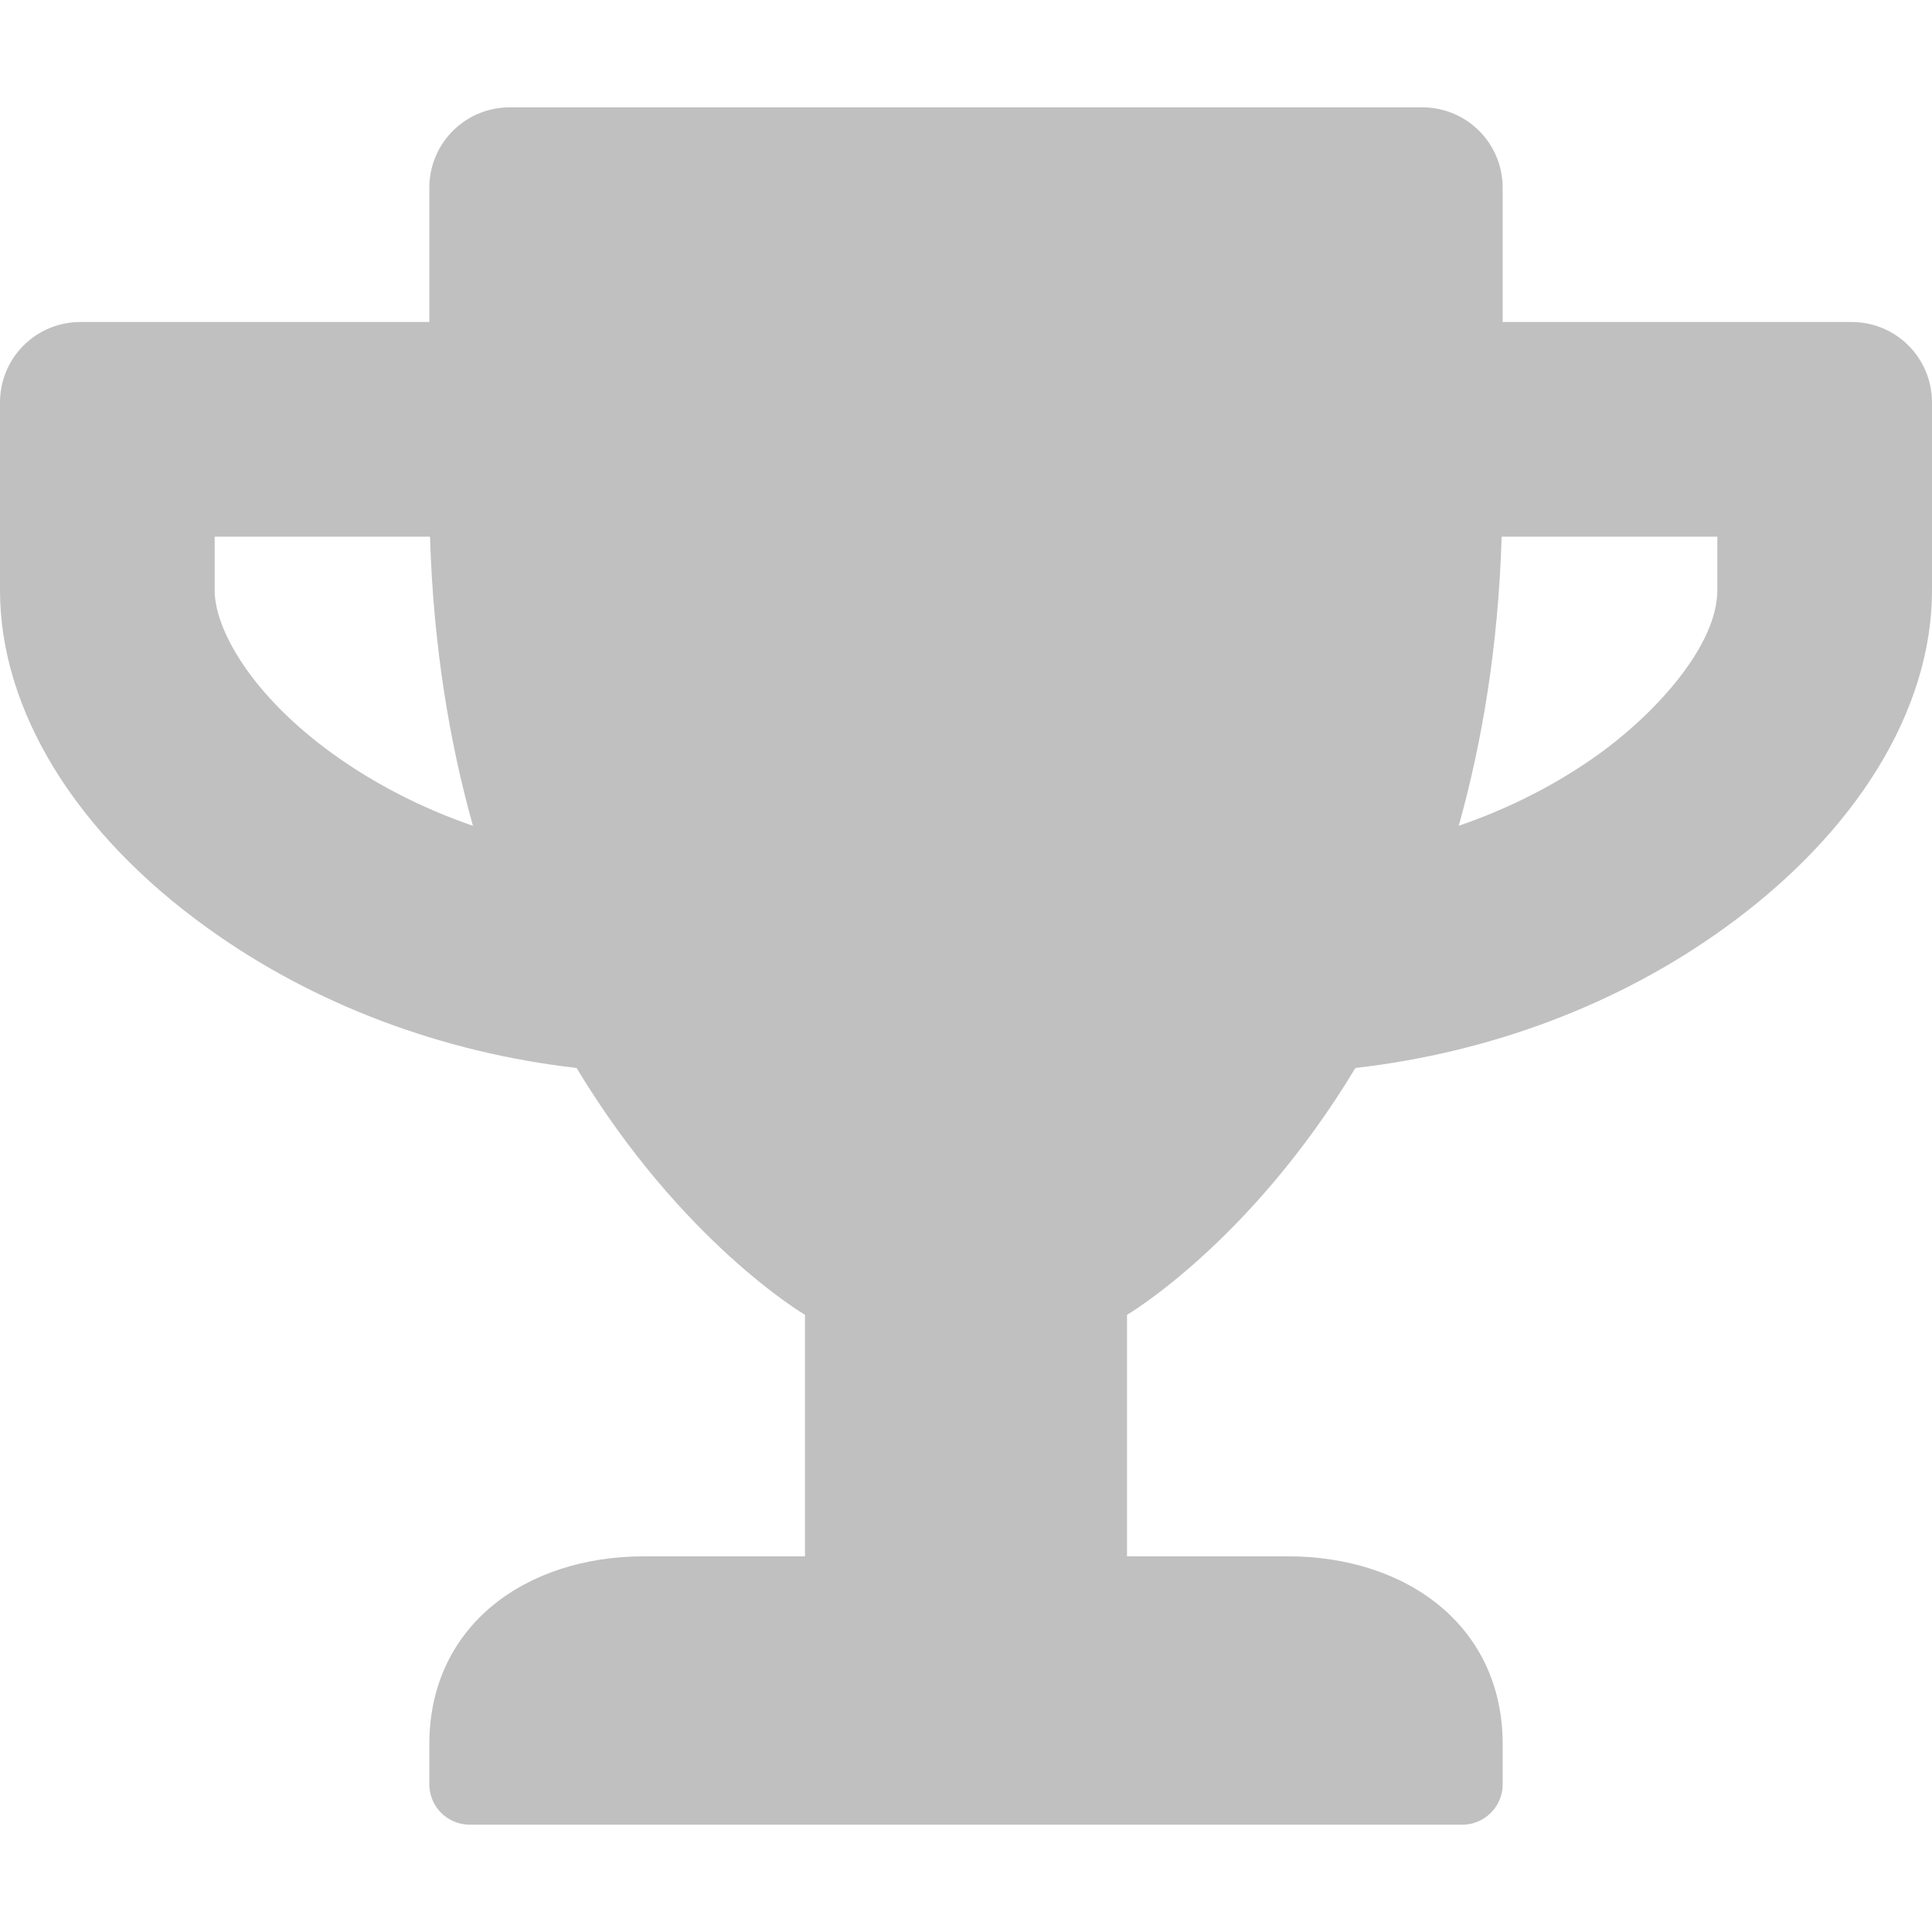
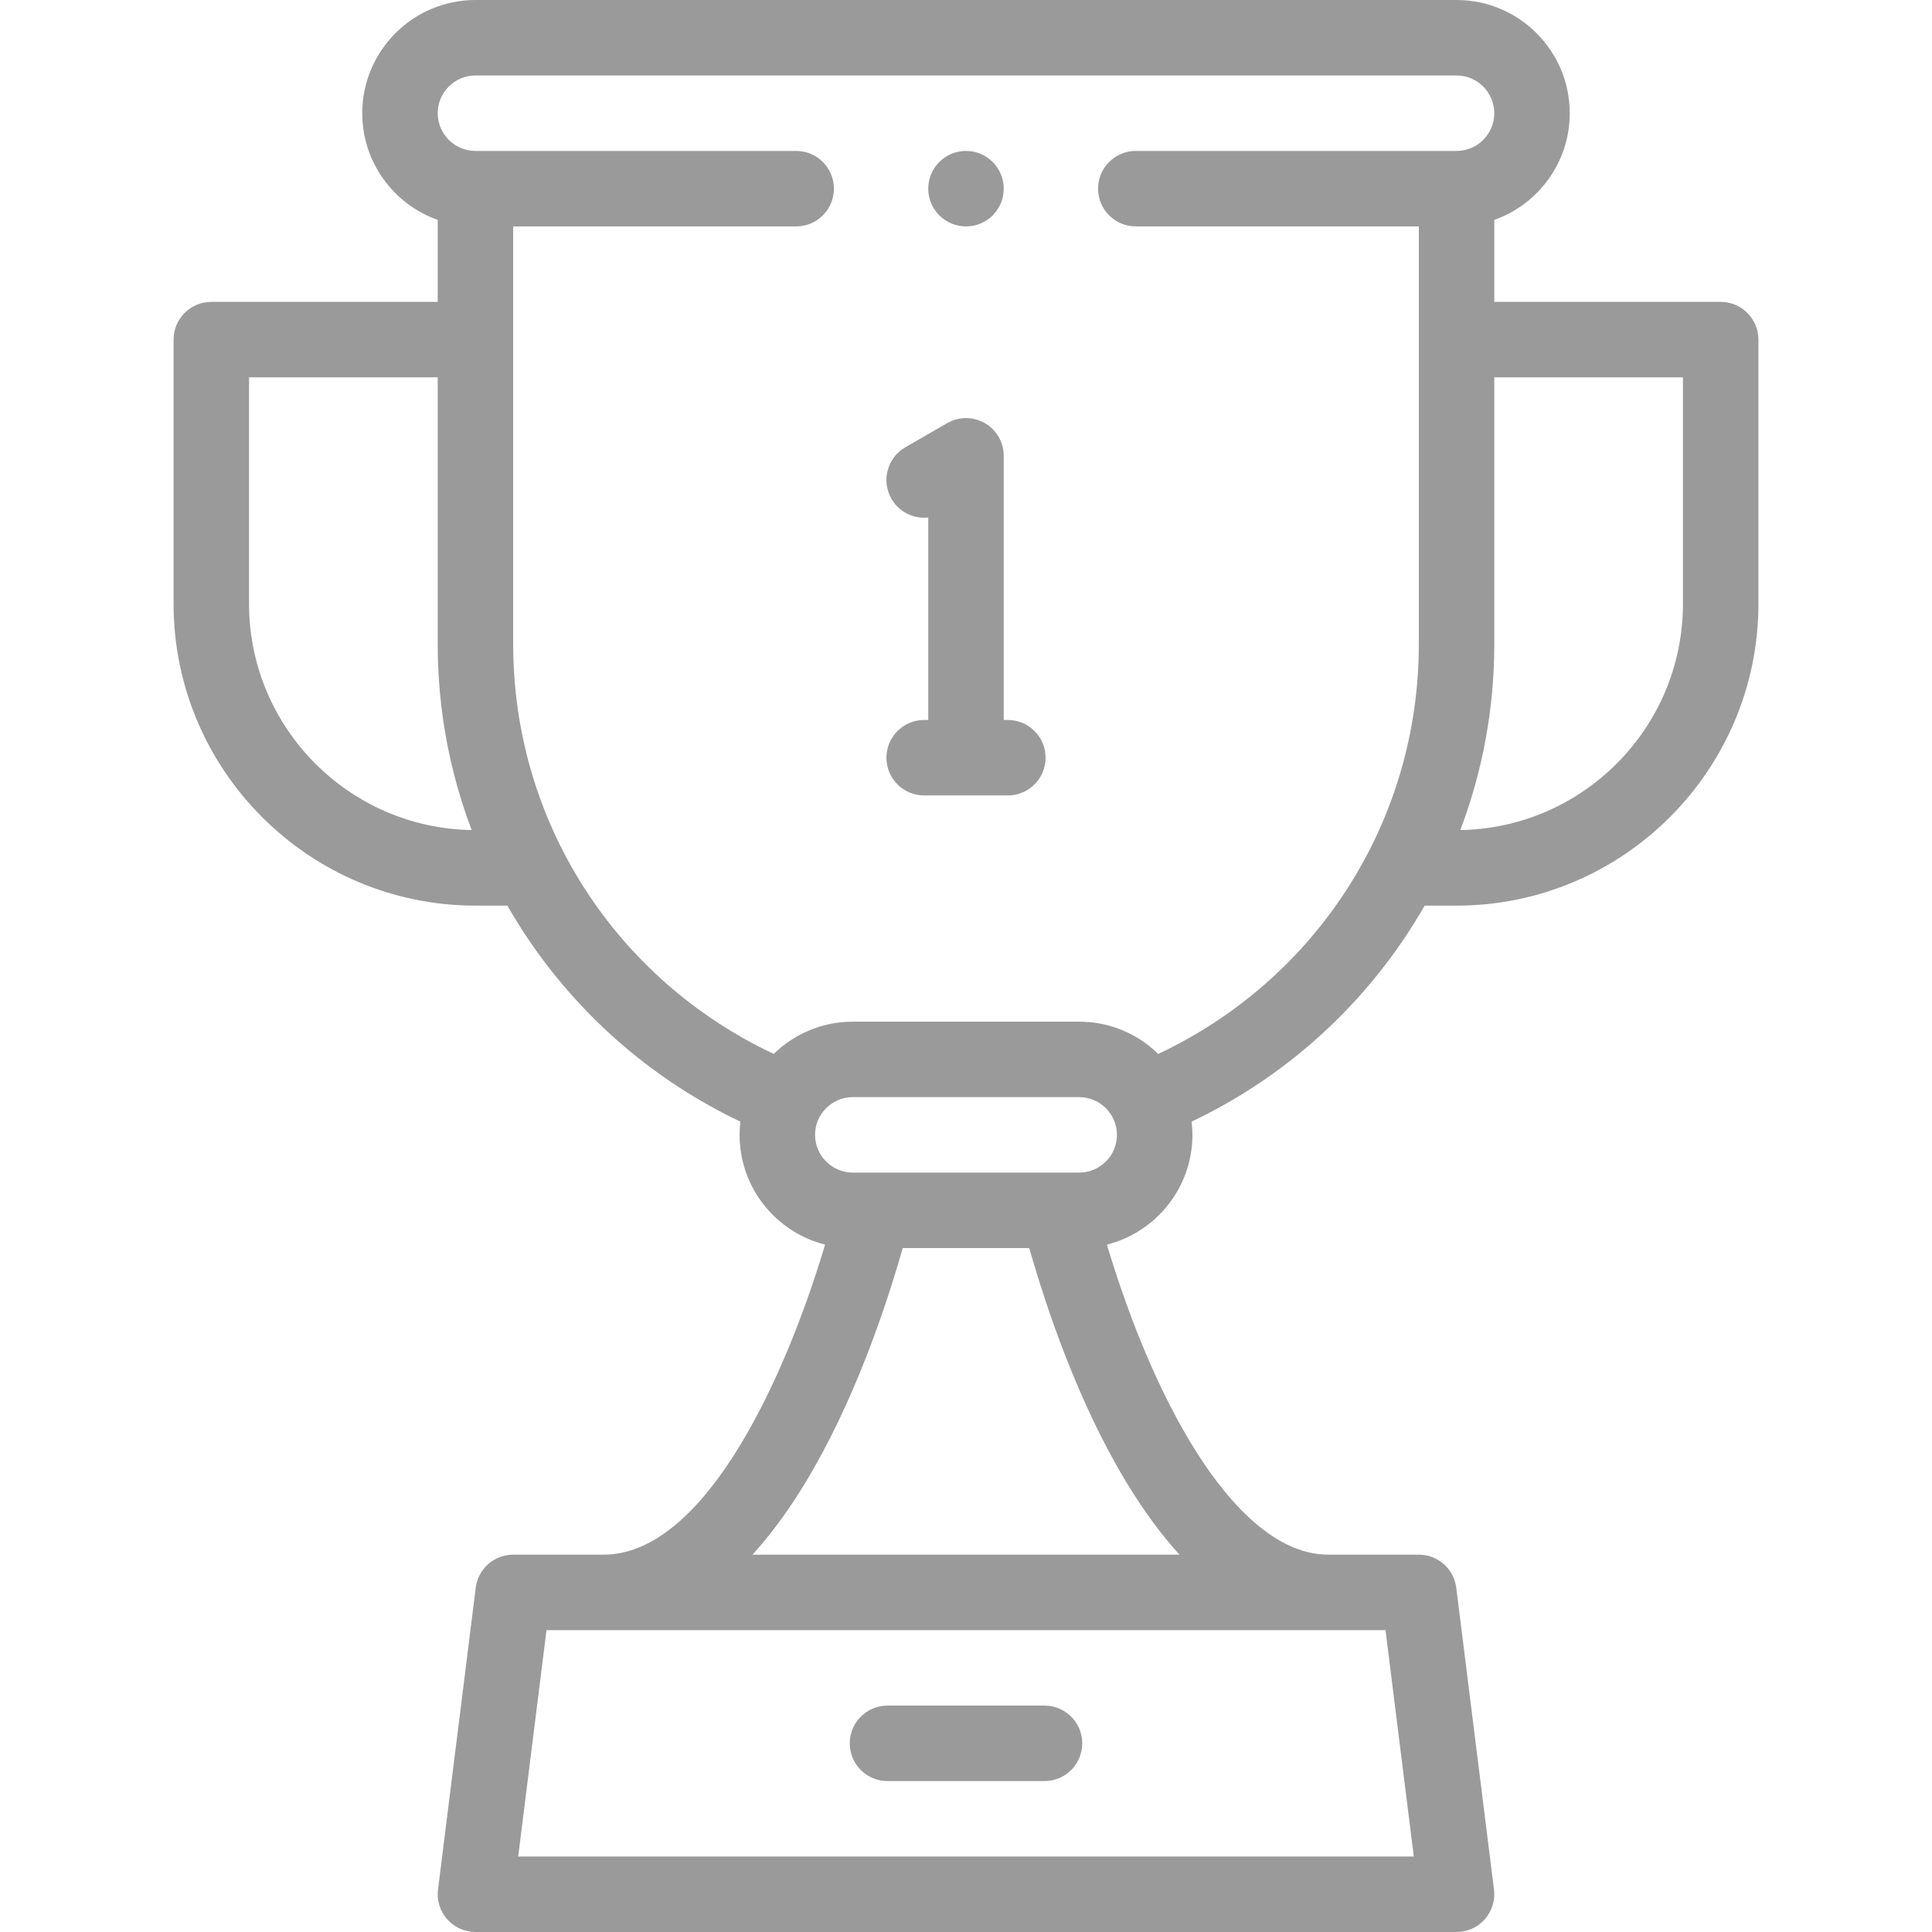
- <svg xmlns="http://www.w3.org/2000/svg" aria-hidden="true" focusable="false" data-prefix="fas" data-icon="trophy" class="svg-inline--fa fa-trophy fa-w-18" role="img" width="64" height="64" viewBox="0 0 576 512">
-   <path fill="#c0c0c0" d="M552 64H448V24c0-13.3-10.7-24-24-24H152c-13.3 0-24 10.7-24 24v40H24C10.7 64 0 74.7 0 88v56c0 35.7 22.5 72.4 61.9 100.7 31.5 22.7 69.8 37.1 110 41.7C203.3 338.5 240 360 240 360v72h-48c-35.3 0-64 20.7-64 56v12c0 6.6 5.4 12 12 12h296c6.6 0 12-5.4 12-12v-12c0-35.3-28.7-56-64-56h-48v-72s36.7-21.5 68.1-73.6c40.3-4.6 78.6-19 110-41.7 39.3-28.3 61.9-65 61.9-100.7V88c0-13.3-10.7-24-24-24zM99.3 192.8C74.9 175.2 64 155.6 64 144v-16h64.2c1 32.6 5.8 61.2 12.8 86.2-15.1-5.2-29.2-12.4-41.7-21.4zM512 144c0 16.1-17.7 36.1-35.3 48.8-12.5 9-26.7 16.2-41.8 21.4 7-25 11.8-53.6 12.8-86.2H512v16z" />
+ <svg xmlns="http://www.w3.org/2000/svg" id="Layer_1" enable-background="new 0 0 512 512" height="50" width="50" viewBox="0 0 512 512" fill="#9a9a9a">
+   <g>
+     <g>
+       <path d="m276.806 452h-41.613c-5.523 0-10 4.478-10 10s4.477 10 10 10h41.613c5.523 0 10-4.478 10-10s-4.477-10-10-10z" />
+       <path d="m456 80.001h-60v-21.721c11.639-4.128 20-15.243 20-28.28 0-16.542-13.458-30-30-30h-260c-16.542 0-30 13.458-30 30 0 13.036 8.361 24.152 20 28.28v21.721h-60c-5.523 0-10 4.478-10 10v70c0 44.112 35.888 80 80 80h8.455c1.922 3.35 3.976 6.639 6.186 9.848 14.155 20.547 33.259 36.792 55.57 47.393-.135 1.152-.212 2.322-.212 3.51 0 14.012 9.657 25.807 22.664 29.088-12.016 40.035-33.369 82.16-58.663 82.16h-24c-5.043 0-9.297 3.755-9.923 8.76l-10 80c-.356 2.846.528 5.708 2.426 7.858s4.629 3.382 7.497 3.382h260c2.868 0 5.599-1.231 7.497-3.382 1.898-2.15 2.782-5.013 2.426-7.858l-10-80c-.625-5.005-4.879-8.76-9.923-8.76h-24c-15.309 0-28.244-16.075-36.399-29.562-10.48-17.331-17.799-37.745-22.262-52.6 13.005-3.282 22.661-15.077 22.661-29.088 0-1.188-.077-2.357-.212-3.51 22.315-10.602 41.421-26.851 55.576-47.401 2.208-3.206 4.259-6.492 6.18-9.838h8.456c44.112 0 80-35.888 80-80v-70c0-5.522-4.477-10-10-10zm-390 80v-60h50v70.749c0 16.98 3.08 33.595 8.997 49.226-32.621-.54-58.997-27.227-58.997-59.975zm308.672 331.999h-237.345l7.5-60h222.345zm-62.094-80h-113.156c4.859-5.326 9.545-11.705 14.045-19.137 12.782-21.11 21.174-45.982 25.762-62.113h33.54c4.593 16.148 12.967 40.955 25.716 62.038 4.515 7.464 9.217 13.868 14.093 19.212zm-26.578-101.25h-60c-5.514 0-10-4.486-10-10s4.486-9.999 10-9.999h60c5.514 0 10 4.486 10 10s-4.486 9.999-10 9.999zm20.948-31.447c-5.411-5.286-12.803-8.552-20.948-8.552h-60c-8.144 0-15.536 3.267-20.947 8.553-42.16-19.852-69.053-61.743-69.053-108.554v-110.75h74.997c5.523 0 10-4.478 10-10s-4.477-10-10-10h-84.997c-5.514 0-10-4.486-10-10s4.486-10 10-10h260c5.514 0 10 4.486 10 10s-4.486 10-10 10h-85.003c-5.523 0-10 4.478-10 10s4.477 10 10 10h75.003v110.75c0 46.808-26.893 88.701-69.052 108.553zm139.052-119.302c0 32.748-26.376 59.435-58.997 59.975 5.917-15.631 8.997-32.246 8.997-49.226v-70.749h50z" />
+       <path d="m256 60c5.523 0 10-4.478 10-10s-4.477-10-10-10h-.008c-5.523 0-9.996 4.478-9.996 10s4.481 10 10.004 10z" />
+       <path d="m267.087 190.8h-1.087v-69.998c0-3.572-1.906-6.874-5-8.66-3.093-1.786-6.905-1.787-10 0l-11.087 6.4c-4.783 2.761-6.422 8.877-3.661 13.66 2.044 3.541 5.926 5.354 9.748 4.943v53.655h-1.087c-5.523 0-10 4.478-10 10s4.477 10 10 10h22.173c5.523 0 10-4.478 10-10s-4.476-10-9.999-10z" />
+     </g>
+   </g>
</svg>
